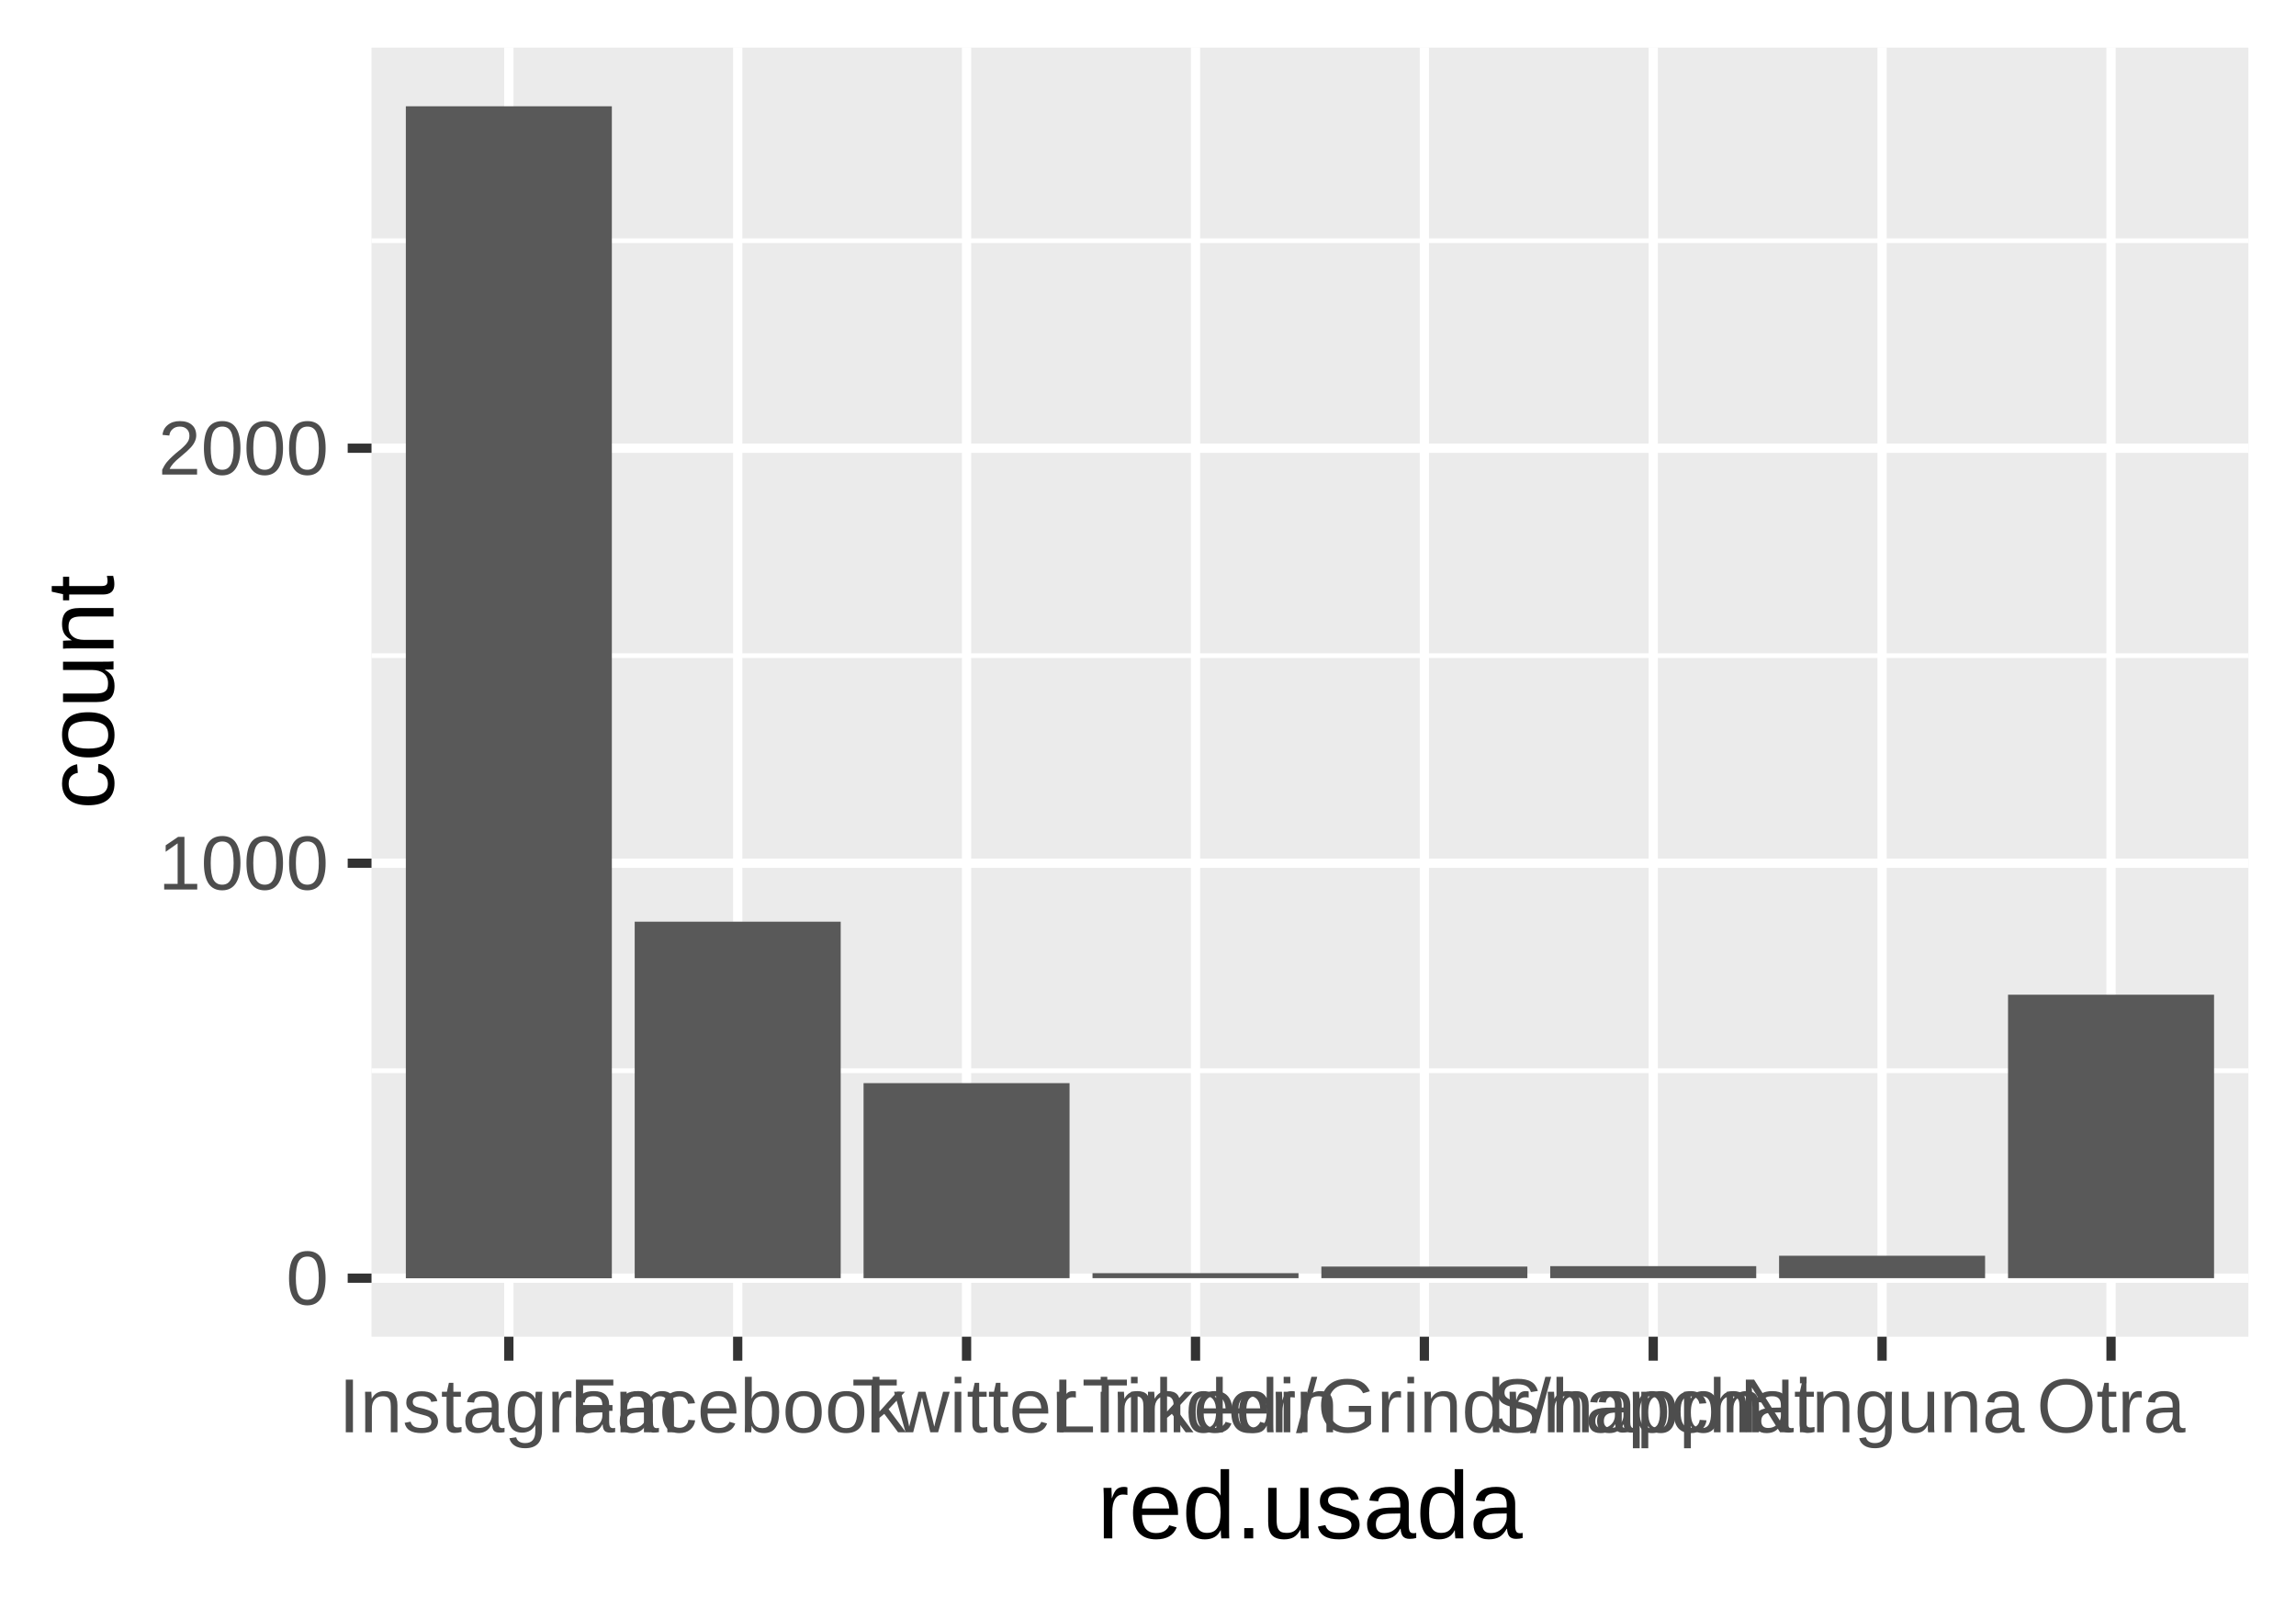
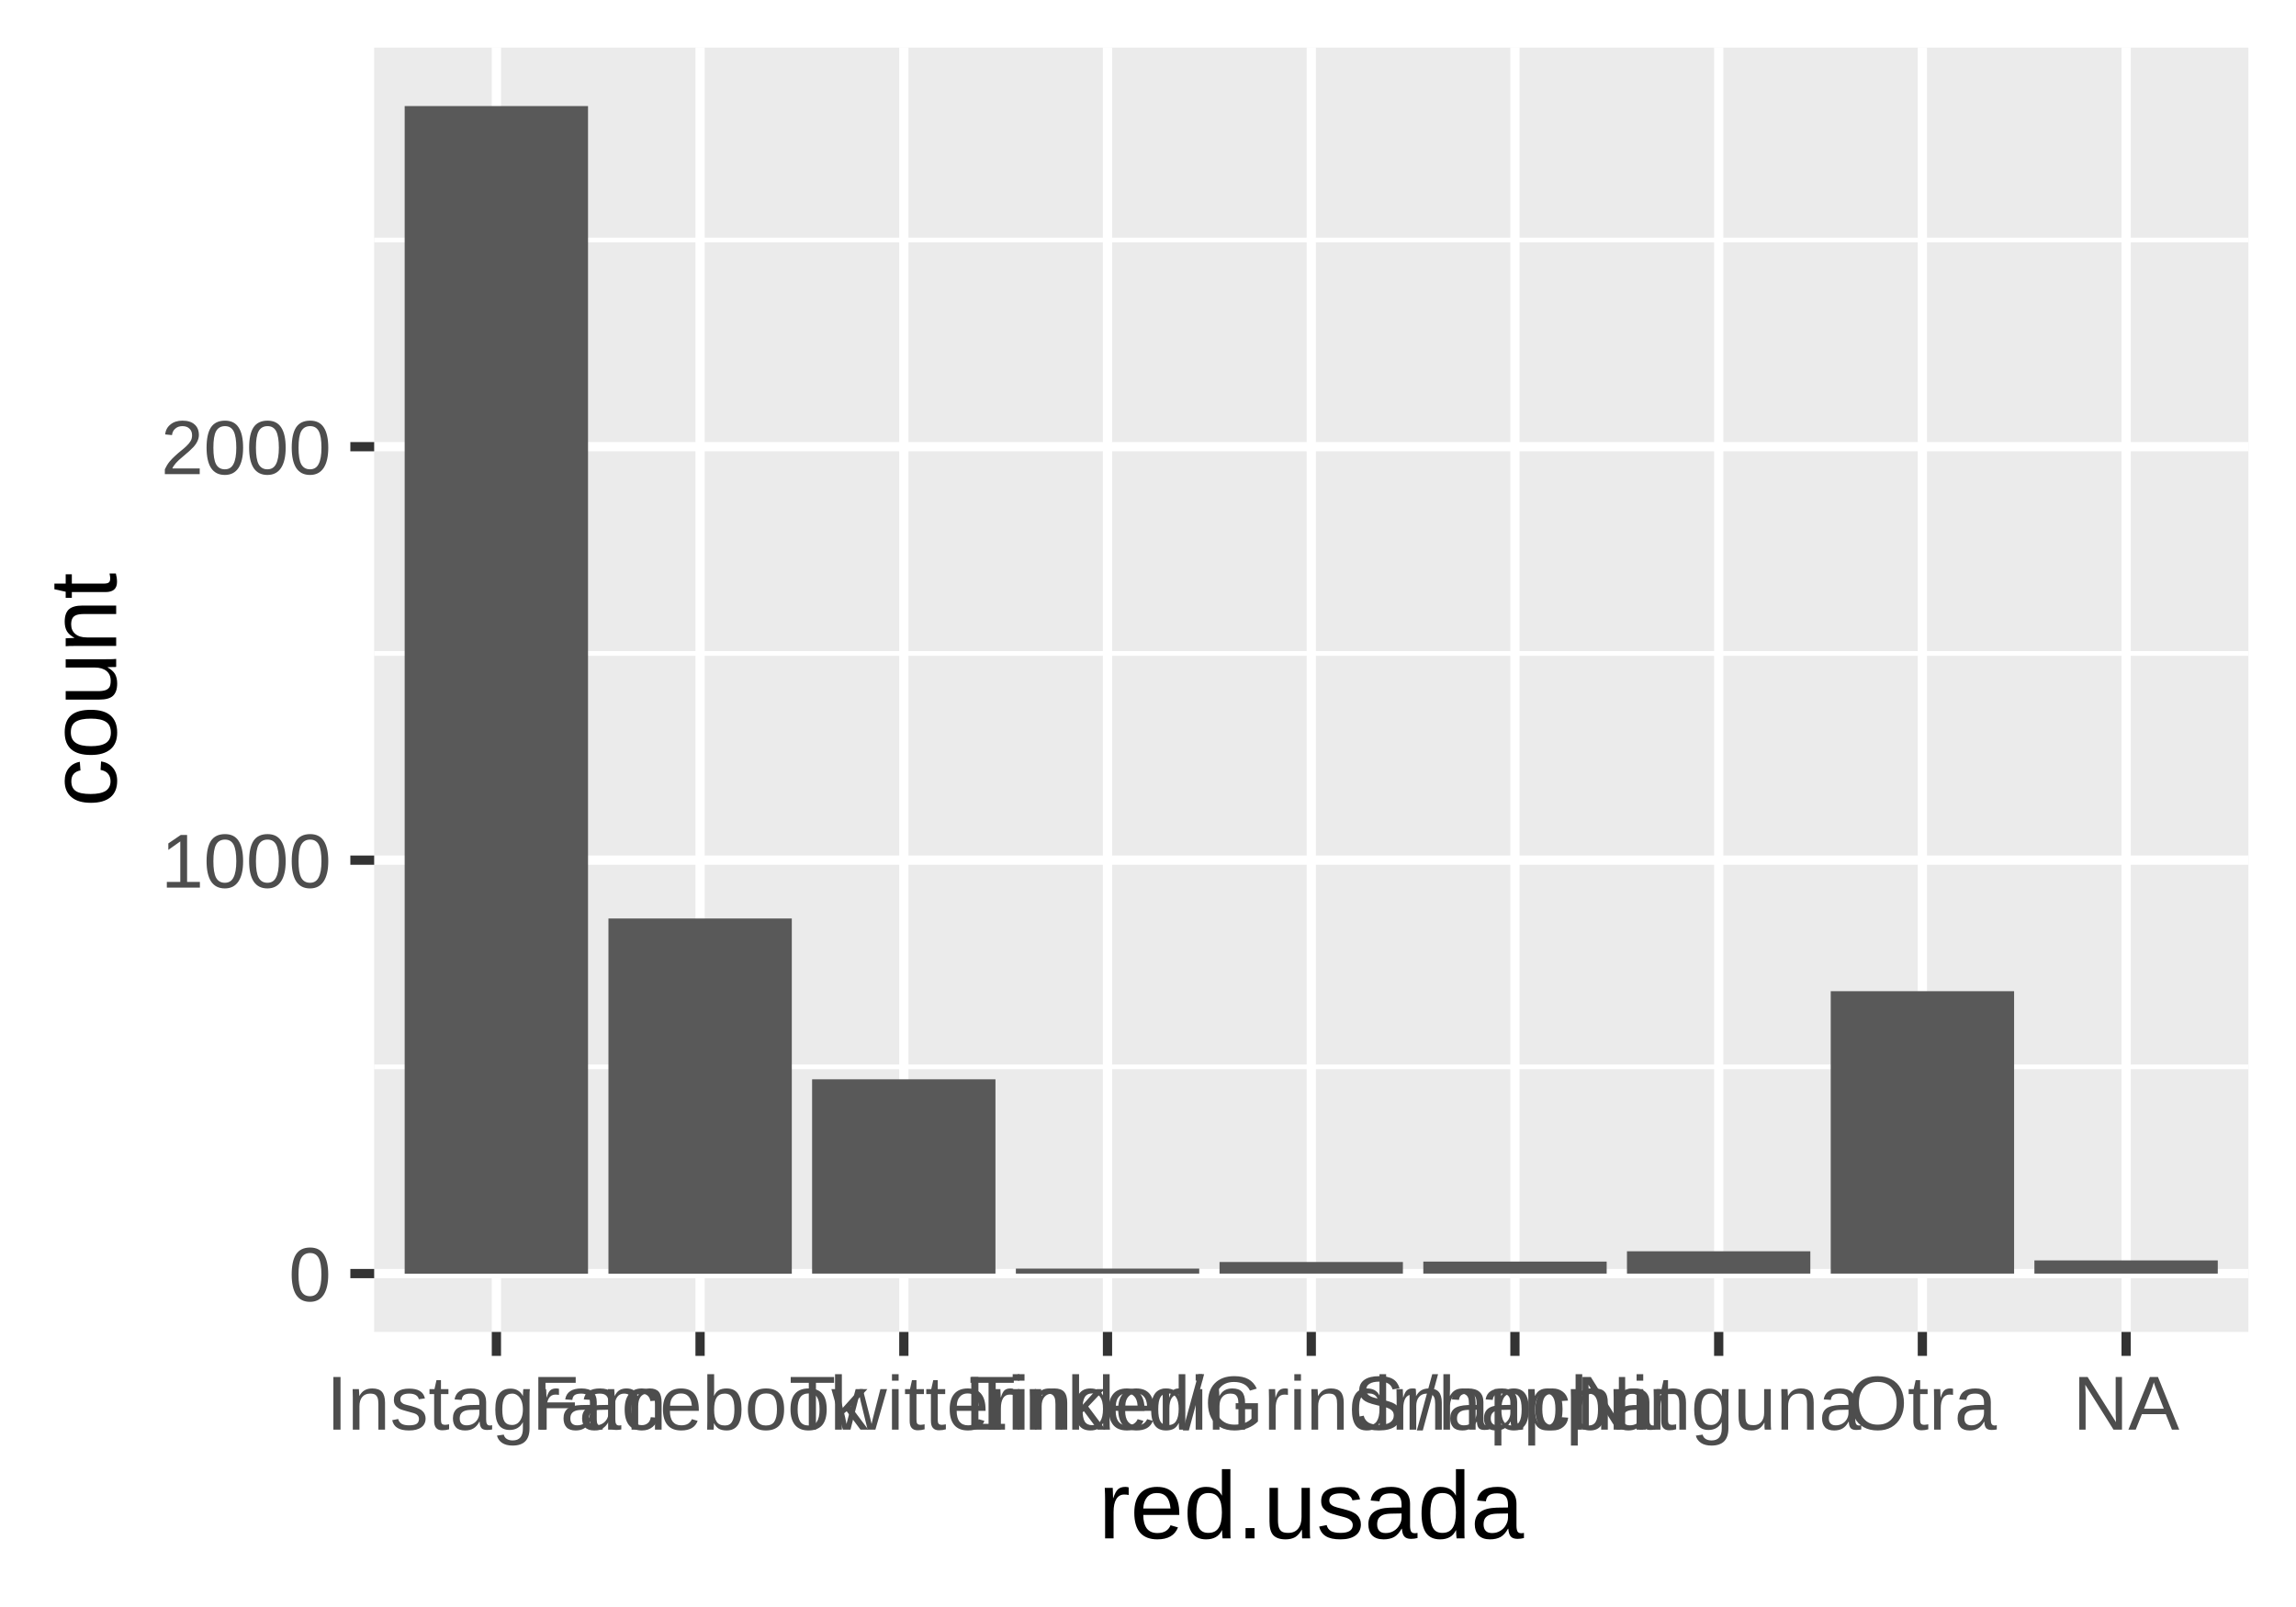
<svg xmlns="http://www.w3.org/2000/svg" viewBox="0 0 216.00 151.20">
  <defs>
    <style type="text/css">
    line, polyline, polygon, path, rect, circle {
      fill: none;
      stroke: #000000;
      stroke-linecap: round;
      stroke-linejoin: round;
      stroke-miterlimit: 10.00;
    }
  </style>
  </defs>
  <rect width="100%" height="100%" style="stroke: none; fill: #FFFFFF;" />
  <rect x="0.00" y="0.00" width="216.00" height="151.20" style="stroke-width: 0.87; stroke: #FFFFFF; fill: #FFFFFF;" />
  <defs>
-     <clipPath id="cpMzQuOTV8MjExLjUyfDEyNS43N3w0LjQ4">
-       <rect x="34.95" y="4.48" width="176.57" height="121.29" />
+     <clipPath id="cpMzUuMjB8MjExLjUyfDEyNS4zMnw0LjQ4">
+       <rect x="35.20" y="4.48" width="176.32" height="120.84" />
    </clipPath>
  </defs>
-   <rect x="34.95" y="4.48" width="176.57" height="121.29" style="stroke-width: 0.87; stroke: none; fill: #EBEBEB;" clip-path="url(#cpMzQuOTV8MjExLjUyfDEyNS43N3w0LjQ4)" />
-   <polyline points="34.95,100.74 211.52,100.74 " style="stroke-width: 0.44; stroke: #FFFFFF; stroke-linecap: butt;" clip-path="url(#cpMzQuOTV8MjExLjUyfDEyNS43N3w0LjQ4)" />
-   <polyline points="34.95,61.69 211.52,61.69 " style="stroke-width: 0.44; stroke: #FFFFFF; stroke-linecap: butt;" clip-path="url(#cpMzQuOTV8MjExLjUyfDEyNS43N3w0LjQ4)" />
-   <polyline points="34.95,22.65 211.52,22.65 " style="stroke-width: 0.44; stroke: #FFFFFF; stroke-linecap: butt;" clip-path="url(#cpMzQuOTV8MjExLjUyfDEyNS43N3w0LjQ4)" />
-   <polyline points="34.95,120.26 211.52,120.26 " style="stroke-width: 0.87; stroke: #FFFFFF; stroke-linecap: butt;" clip-path="url(#cpMzQuOTV8MjExLjUyfDEyNS43N3w0LjQ4)" />
-   <polyline points="34.95,81.22 211.52,81.22 " style="stroke-width: 0.87; stroke: #FFFFFF; stroke-linecap: butt;" clip-path="url(#cpMzQuOTV8MjExLjUyfDEyNS43N3w0LjQ4)" />
-   <polyline points="34.95,42.17 211.52,42.17 " style="stroke-width: 0.87; stroke: #FFFFFF; stroke-linecap: butt;" clip-path="url(#cpMzQuOTV8MjExLjUyfDEyNS43N3w0LjQ4)" />
-   <polyline points="47.87,125.77 47.87,4.48 " style="stroke-width: 0.87; stroke: #FFFFFF; stroke-linecap: butt;" clip-path="url(#cpMzQuOTV8MjExLjUyfDEyNS43N3w0LjQ4)" />
-   <polyline points="69.40,125.77 69.40,4.48 " style="stroke-width: 0.87; stroke: #FFFFFF; stroke-linecap: butt;" clip-path="url(#cpMzQuOTV8MjExLjUyfDEyNS43N3w0LjQ4)" />
-   <polyline points="90.93,125.77 90.93,4.48 " style="stroke-width: 0.87; stroke: #FFFFFF; stroke-linecap: butt;" clip-path="url(#cpMzQuOTV8MjExLjUyfDEyNS43N3w0LjQ4)" />
-   <polyline points="112.47,125.77 112.47,4.48 " style="stroke-width: 0.87; stroke: #FFFFFF; stroke-linecap: butt;" clip-path="url(#cpMzQuOTV8MjExLjUyfDEyNS43N3w0LjQ4)" />
-   <polyline points="134.00,125.77 134.00,4.48 " style="stroke-width: 0.87; stroke: #FFFFFF; stroke-linecap: butt;" clip-path="url(#cpMzQuOTV8MjExLjUyfDEyNS43N3w0LjQ4)" />
-   <polyline points="155.53,125.77 155.53,4.48 " style="stroke-width: 0.87; stroke: #FFFFFF; stroke-linecap: butt;" clip-path="url(#cpMzQuOTV8MjExLjUyfDEyNS43N3w0LjQ4)" />
-   <polyline points="177.06,125.77 177.06,4.48 " style="stroke-width: 0.87; stroke: #FFFFFF; stroke-linecap: butt;" clip-path="url(#cpMzQuOTV8MjExLjUyfDEyNS43N3w0LjQ4)" />
-   <polyline points="198.60,125.77 198.60,4.48 " style="stroke-width: 0.87; stroke: #FFFFFF; stroke-linecap: butt;" clip-path="url(#cpMzQuOTV8MjExLjUyfDEyNS43N3w0LjQ4)" />
-   <rect x="38.18" y="10.00" width="19.38" height="110.27" style="stroke-width: 1.07; stroke: none; stroke-linecap: square; stroke-linejoin: miter; fill: #595959;" clip-path="url(#cpMzQuOTV8MjExLjUyfDEyNS43N3w0LjQ4)" />
-   <rect x="59.71" y="86.72" width="19.38" height="33.54" style="stroke-width: 1.07; stroke: none; stroke-linecap: square; stroke-linejoin: miter; fill: #595959;" clip-path="url(#cpMzQuOTV8MjExLjUyfDEyNS43N3w0LjQ4)" />
-   <rect x="81.24" y="101.91" width="19.38" height="18.35" style="stroke-width: 1.07; stroke: none; stroke-linecap: square; stroke-linejoin: miter; fill: #595959;" clip-path="url(#cpMzQuOTV8MjExLjUyfDEyNS43N3w0LjQ4)" />
-   <rect x="102.78" y="119.79" width="19.38" height="0.47" style="stroke-width: 1.07; stroke: none; stroke-linecap: square; stroke-linejoin: miter; fill: #595959;" clip-path="url(#cpMzQuOTV8MjExLjUyfDEyNS43N3w0LjQ4)" />
-   <rect x="124.31" y="119.17" width="19.38" height="1.09" style="stroke-width: 1.07; stroke: none; stroke-linecap: square; stroke-linejoin: miter; fill: #595959;" clip-path="url(#cpMzQuOTV8MjExLjUyfDEyNS43N3w0LjQ4)" />
-   <rect x="145.84" y="119.13" width="19.38" height="1.13" style="stroke-width: 1.07; stroke: none; stroke-linecap: square; stroke-linejoin: miter; fill: #595959;" clip-path="url(#cpMzQuOTV8MjExLjUyfDEyNS43N3w0LjQ4)" />
-   <rect x="167.37" y="118.15" width="19.38" height="2.11" style="stroke-width: 1.07; stroke: none; stroke-linecap: square; stroke-linejoin: miter; fill: #595959;" clip-path="url(#cpMzQuOTV8MjExLjUyfDEyNS43N3w0LjQ4)" />
-   <rect x="188.91" y="93.59" width="19.38" height="26.67" style="stroke-width: 1.07; stroke: none; stroke-linecap: square; stroke-linejoin: miter; fill: #595959;" clip-path="url(#cpMzQuOTV8MjExLjUyfDEyNS43N3w0LjQ4)" />
+   <rect x="35.20" y="4.48" width="176.32" height="120.84" style="stroke-width: 0.87; stroke: none; fill: #EBEBEB;" clip-path="url(#cpMzUuMjB8MjExLjUyfDEyNS4zMnw0LjQ4)" />
+   <polyline points="35.20,100.38 211.52,100.38 " style="stroke-width: 0.44; stroke: #FFFFFF; stroke-linecap: butt;" clip-path="url(#cpMzUuMjB8MjExLjUyfDEyNS4zMnw0LjQ4)" />
+   <polyline points="35.20,61.48 211.52,61.48 " style="stroke-width: 0.44; stroke: #FFFFFF; stroke-linecap: butt;" clip-path="url(#cpMzUuMjB8MjExLjUyfDEyNS4zMnw0LjQ4)" />
+   <polyline points="35.20,22.58 211.52,22.58 " style="stroke-width: 0.44; stroke: #FFFFFF; stroke-linecap: butt;" clip-path="url(#cpMzUuMjB8MjExLjUyfDEyNS4zMnw0LjQ4)" />
+   <polyline points="35.20,119.83 211.52,119.83 " style="stroke-width: 0.87; stroke: #FFFFFF; stroke-linecap: butt;" clip-path="url(#cpMzUuMjB8MjExLjUyfDEyNS4zMnw0LjQ4)" />
+   <polyline points="35.20,80.93 211.52,80.93 " style="stroke-width: 0.87; stroke: #FFFFFF; stroke-linecap: butt;" clip-path="url(#cpMzUuMjB8MjExLjUyfDEyNS4zMnw0LjQ4)" />
+   <polyline points="35.20,42.03 211.52,42.03 " style="stroke-width: 0.87; stroke: #FFFFFF; stroke-linecap: butt;" clip-path="url(#cpMzUuMjB8MjExLjUyfDEyNS4zMnw0LjQ4)" />
+   <polyline points="46.70,125.32 46.70,4.48 " style="stroke-width: 0.87; stroke: #FFFFFF; stroke-linecap: butt;" clip-path="url(#cpMzUuMjB8MjExLjUyfDEyNS4zMnw0LjQ4)" />
+   <polyline points="65.86,125.32 65.86,4.48 " style="stroke-width: 0.87; stroke: #FFFFFF; stroke-linecap: butt;" clip-path="url(#cpMzUuMjB8MjExLjUyfDEyNS4zMnw0LjQ4)" />
+   <polyline points="85.03,125.32 85.03,4.48 " style="stroke-width: 0.87; stroke: #FFFFFF; stroke-linecap: butt;" clip-path="url(#cpMzUuMjB8MjExLjUyfDEyNS4zMnw0LjQ4)" />
+   <polyline points="104.19,125.32 104.19,4.48 " style="stroke-width: 0.87; stroke: #FFFFFF; stroke-linecap: butt;" clip-path="url(#cpMzUuMjB8MjExLjUyfDEyNS4zMnw0LjQ4)" />
+   <polyline points="123.36,125.32 123.36,4.48 " style="stroke-width: 0.87; stroke: #FFFFFF; stroke-linecap: butt;" clip-path="url(#cpMzUuMjB8MjExLjUyfDEyNS4zMnw0LjQ4)" />
+   <polyline points="142.52,125.32 142.52,4.48 " style="stroke-width: 0.87; stroke: #FFFFFF; stroke-linecap: butt;" clip-path="url(#cpMzUuMjB8MjExLjUyfDEyNS4zMnw0LjQ4)" />
+   <polyline points="161.69,125.32 161.69,4.48 " style="stroke-width: 0.87; stroke: #FFFFFF; stroke-linecap: butt;" clip-path="url(#cpMzUuMjB8MjExLjUyfDEyNS4zMnw0LjQ4)" />
+   <polyline points="180.85,125.32 180.85,4.48 " style="stroke-width: 0.87; stroke: #FFFFFF; stroke-linecap: butt;" clip-path="url(#cpMzUuMjB8MjExLjUyfDEyNS4zMnw0LjQ4)" />
+   <polyline points="200.02,125.32 200.02,4.48 " style="stroke-width: 0.87; stroke: #FFFFFF; stroke-linecap: butt;" clip-path="url(#cpMzUuMjB8MjExLjUyfDEyNS4zMnw0LjQ4)" />
+   <rect x="38.07" y="9.98" width="17.25" height="109.86" style="stroke-width: 1.07; stroke: none; stroke-linecap: square; stroke-linejoin: miter; fill: #595959;" clip-path="url(#cpMzUuMjB8MjExLjUyfDEyNS4zMnw0LjQ4)" />
+   <rect x="57.24" y="86.42" width="17.25" height="33.42" style="stroke-width: 1.07; stroke: none; stroke-linecap: square; stroke-linejoin: miter; fill: #595959;" clip-path="url(#cpMzUuMjB8MjExLjUyfDEyNS4zMnw0LjQ4)" />
+   <rect x="76.40" y="101.55" width="17.25" height="18.28" style="stroke-width: 1.07; stroke: none; stroke-linecap: square; stroke-linejoin: miter; fill: #595959;" clip-path="url(#cpMzUuMjB8MjExLjUyfDEyNS4zMnw0LjQ4)" />
+   <rect x="95.57" y="119.36" width="17.25" height="0.47" style="stroke-width: 1.07; stroke: none; stroke-linecap: square; stroke-linejoin: miter; fill: #595959;" clip-path="url(#cpMzUuMjB8MjExLjUyfDEyNS4zMnw0LjQ4)" />
+   <rect x="114.73" y="118.74" width="17.25" height="1.09" style="stroke-width: 1.07; stroke: none; stroke-linecap: square; stroke-linejoin: miter; fill: #595959;" clip-path="url(#cpMzUuMjB8MjExLjUyfDEyNS4zMnw0LjQ4)" />
+   <rect x="133.90" y="118.70" width="17.25" height="1.13" style="stroke-width: 1.07; stroke: none; stroke-linecap: square; stroke-linejoin: miter; fill: #595959;" clip-path="url(#cpMzUuMjB8MjExLjUyfDEyNS4zMnw0LjQ4)" />
+   <rect x="153.06" y="117.73" width="17.25" height="2.10" style="stroke-width: 1.07; stroke: none; stroke-linecap: square; stroke-linejoin: miter; fill: #595959;" clip-path="url(#cpMzUuMjB8MjExLjUyfDEyNS4zMnw0LjQ4)" />
+   <rect x="172.23" y="93.26" width="17.25" height="26.57" style="stroke-width: 1.07; stroke: none; stroke-linecap: square; stroke-linejoin: miter; fill: #595959;" clip-path="url(#cpMzUuMjB8MjExLjUyfDEyNS4zMnw0LjQ4)" />
+   <rect x="191.39" y="118.59" width="17.25" height="1.24" style="stroke-width: 1.07; stroke: none; stroke-linecap: square; stroke-linejoin: miter; fill: #595959;" clip-path="url(#cpMzUuMjB8MjExLjUyfDEyNS4zMnw0LjQ4)" />
  <defs>
    <clipPath id="cpMC4wMHwyMTYuMDB8MTUxLjIwfDAuMDA=">
      <rect x="0.00" y="0.00" width="216.00" height="151.20" />
    </clipPath>
  </defs>
  <g clip-path="url(#cpMC4wMHwyMTYuMDB8MTUxLjIwfDAuMDA=)">
-     <text x="26.91" y="122.74" style="font-size: 7.20px; fill: #4D4D4D; font-family: Arimo;" textLength="4.00px" lengthAdjust="spacingAndGlyphs">0</text>
+     <text x="27.16" y="122.41" style="font-size: 7.20px; fill: #4D4D4D; font-family: Arial;" textLength="4.00px" lengthAdjust="spacingAndGlyphs">0</text>
  </g>
  <g clip-path="url(#cpMC4wMHwyMTYuMDB8MTUxLjIwfDAuMDA=)">
-     <text x="14.90" y="83.69" style="font-size: 7.20px; fill: #4D4D4D; font-family: Arimo;" textLength="16.02px" lengthAdjust="spacingAndGlyphs">1000</text>
+     <text x="15.15" y="83.51" style="font-size: 7.20px; fill: #4D4D4D; font-family: Arial;" textLength="16.02px" lengthAdjust="spacingAndGlyphs">1000</text>
  </g>
  <g clip-path="url(#cpMC4wMHwyMTYuMDB8MTUxLjIwfDAuMDA=)">
-     <text x="14.90" y="44.65" style="font-size: 7.20px; fill: #4D4D4D; font-family: Arimo;" textLength="16.02px" lengthAdjust="spacingAndGlyphs">2000</text>
+     <text x="15.15" y="44.61" style="font-size: 7.20px; fill: #4D4D4D; font-family: Arial;" textLength="16.02px" lengthAdjust="spacingAndGlyphs">2000</text>
  </g>
-   <polyline points="32.71,120.26 34.95,120.26 " style="stroke-width: 0.87; stroke: #333333; stroke-linecap: butt;" clip-path="url(#cpMC4wMHwyMTYuMDB8MTUxLjIwfDAuMDA=)" />
-   <polyline points="32.71,81.22 34.95,81.22 " style="stroke-width: 0.87; stroke: #333333; stroke-linecap: butt;" clip-path="url(#cpMC4wMHwyMTYuMDB8MTUxLjIwfDAuMDA=)" />
-   <polyline points="32.71,42.17 34.95,42.17 " style="stroke-width: 0.87; stroke: #333333; stroke-linecap: butt;" clip-path="url(#cpMC4wMHwyMTYuMDB8MTUxLjIwfDAuMDA=)" />
-   <polyline points="47.87,128.02 47.87,125.77 " style="stroke-width: 0.87; stroke: #333333; stroke-linecap: butt;" clip-path="url(#cpMC4wMHwyMTYuMDB8MTUxLjIwfDAuMDA=)" />
-   <polyline points="69.40,128.02 69.40,125.77 " style="stroke-width: 0.87; stroke: #333333; stroke-linecap: butt;" clip-path="url(#cpMC4wMHwyMTYuMDB8MTUxLjIwfDAuMDA=)" />
-   <polyline points="90.93,128.02 90.93,125.77 " style="stroke-width: 0.87; stroke: #333333; stroke-linecap: butt;" clip-path="url(#cpMC4wMHwyMTYuMDB8MTUxLjIwfDAuMDA=)" />
-   <polyline points="112.47,128.02 112.47,125.77 " style="stroke-width: 0.87; stroke: #333333; stroke-linecap: butt;" clip-path="url(#cpMC4wMHwyMTYuMDB8MTUxLjIwfDAuMDA=)" />
-   <polyline points="134.00,128.02 134.00,125.77 " style="stroke-width: 0.87; stroke: #333333; stroke-linecap: butt;" clip-path="url(#cpMC4wMHwyMTYuMDB8MTUxLjIwfDAuMDA=)" />
-   <polyline points="155.53,128.02 155.53,125.77 " style="stroke-width: 0.87; stroke: #333333; stroke-linecap: butt;" clip-path="url(#cpMC4wMHwyMTYuMDB8MTUxLjIwfDAuMDA=)" />
-   <polyline points="177.06,128.02 177.06,125.77 " style="stroke-width: 0.87; stroke: #333333; stroke-linecap: butt;" clip-path="url(#cpMC4wMHwyMTYuMDB8MTUxLjIwfDAuMDA=)" />
-   <polyline points="198.60,128.02 198.60,125.77 " style="stroke-width: 0.87; stroke: #333333; stroke-linecap: butt;" clip-path="url(#cpMC4wMHwyMTYuMDB8MTUxLjIwfDAuMDA=)" />
+   <polyline points="32.96,119.83 35.20,119.83 " style="stroke-width: 0.87; stroke: #333333; stroke-linecap: butt;" clip-path="url(#cpMC4wMHwyMTYuMDB8MTUxLjIwfDAuMDA=)" />
+   <polyline points="32.96,80.93 35.20,80.93 " style="stroke-width: 0.87; stroke: #333333; stroke-linecap: butt;" clip-path="url(#cpMC4wMHwyMTYuMDB8MTUxLjIwfDAuMDA=)" />
+   <polyline points="32.96,42.03 35.20,42.03 " style="stroke-width: 0.87; stroke: #333333; stroke-linecap: butt;" clip-path="url(#cpMC4wMHwyMTYuMDB8MTUxLjIwfDAuMDA=)" />
+   <polyline points="46.70,127.57 46.70,125.32 " style="stroke-width: 0.87; stroke: #333333; stroke-linecap: butt;" clip-path="url(#cpMC4wMHwyMTYuMDB8MTUxLjIwfDAuMDA=)" />
+   <polyline points="65.86,127.57 65.86,125.32 " style="stroke-width: 0.87; stroke: #333333; stroke-linecap: butt;" clip-path="url(#cpMC4wMHwyMTYuMDB8MTUxLjIwfDAuMDA=)" />
+   <polyline points="85.03,127.57 85.03,125.32 " style="stroke-width: 0.87; stroke: #333333; stroke-linecap: butt;" clip-path="url(#cpMC4wMHwyMTYuMDB8MTUxLjIwfDAuMDA=)" />
+   <polyline points="104.19,127.57 104.19,125.32 " style="stroke-width: 0.87; stroke: #333333; stroke-linecap: butt;" clip-path="url(#cpMC4wMHwyMTYuMDB8MTUxLjIwfDAuMDA=)" />
+   <polyline points="123.36,127.57 123.36,125.32 " style="stroke-width: 0.87; stroke: #333333; stroke-linecap: butt;" clip-path="url(#cpMC4wMHwyMTYuMDB8MTUxLjIwfDAuMDA=)" />
+   <polyline points="142.52,127.57 142.52,125.32 " style="stroke-width: 0.87; stroke: #333333; stroke-linecap: butt;" clip-path="url(#cpMC4wMHwyMTYuMDB8MTUxLjIwfDAuMDA=)" />
+   <polyline points="161.69,127.57 161.69,125.32 " style="stroke-width: 0.87; stroke: #333333; stroke-linecap: butt;" clip-path="url(#cpMC4wMHwyMTYuMDB8MTUxLjIwfDAuMDA=)" />
+   <polyline points="180.85,127.57 180.85,125.32 " style="stroke-width: 0.87; stroke: #333333; stroke-linecap: butt;" clip-path="url(#cpMC4wMHwyMTYuMDB8MTUxLjIwfDAuMDA=)" />
+   <polyline points="200.02,127.57 200.02,125.32 " style="stroke-width: 0.87; stroke: #333333; stroke-linecap: butt;" clip-path="url(#cpMC4wMHwyMTYuMDB8MTUxLjIwfDAuMDA=)" />
  <g clip-path="url(#cpMC4wMHwyMTYuMDB8MTUxLjIwfDAuMDA=)">
-     <text x="31.86" y="134.76" style="font-size: 7.20px; fill: #4D4D4D; font-family: Arimo;" textLength="32.01px" lengthAdjust="spacingAndGlyphs">Instagram</text>
+     <text x="30.69" y="134.51" style="font-size: 7.20px; fill: #4D4D4D; font-family: Arial;" textLength="32.01px" lengthAdjust="spacingAndGlyphs">Instagram</text>
  </g>
  <g clip-path="url(#cpMC4wMHwyMTYuMDB8MTUxLjIwfDAuMDA=)">
-     <text x="53.59" y="134.76" style="font-size: 7.20px; fill: #4D4D4D; font-family: Arimo;" textLength="31.62px" lengthAdjust="spacingAndGlyphs">Facebook</text>
+     <text x="50.05" y="134.51" style="font-size: 7.20px; fill: #4D4D4D; font-family: Arial;" textLength="31.62px" lengthAdjust="spacingAndGlyphs">Facebook</text>
  </g>
  <g clip-path="url(#cpMC4wMHwyMTYuMDB8MTUxLjIwfDAuMDA=)">
-     <text x="80.13" y="134.76" style="font-size: 7.20px; fill: #4D4D4D; font-family: Arimo;" textLength="21.60px" lengthAdjust="spacingAndGlyphs">Twitter</text>
+     <text x="74.23" y="134.51" style="font-size: 7.20px; fill: #4D4D4D; font-family: Arial;" textLength="21.60px" lengthAdjust="spacingAndGlyphs">Twitter</text>
  </g>
  <g clip-path="url(#cpMC4wMHwyMTYuMDB8MTUxLjIwfDAuMDA=)">
-     <text x="99.06" y="134.76" style="font-size: 7.20px; fill: #4D4D4D; font-family: Arimo;" textLength="26.82px" lengthAdjust="spacingAndGlyphs">Linkedin</text>
+     <text x="90.78" y="134.51" style="font-size: 7.20px; fill: #4D4D4D; font-family: Arial;" textLength="26.82px" lengthAdjust="spacingAndGlyphs">Linkedin</text>
  </g>
  <g clip-path="url(#cpMC4wMHwyMTYuMDB8MTUxLjIwfDAuMDA=)">
-     <text x="101.78" y="134.76" style="font-size: 7.20px; fill: #4D4D4D; font-family: Arimo;" textLength="64.43px" lengthAdjust="spacingAndGlyphs">Tinder/Grindr/happn</text>
+     <text x="91.14" y="134.51" style="font-size: 7.20px; fill: #4D4D4D; font-family: Arial;" textLength="64.43px" lengthAdjust="spacingAndGlyphs">Tinder/Grindr/happn</text>
  </g>
  <g clip-path="url(#cpMC4wMHwyMTYuMDB8MTUxLjIwfDAuMDA=)">
-     <text x="140.32" y="134.76" style="font-size: 7.20px; fill: #4D4D4D; font-family: Arimo;" textLength="30.42px" lengthAdjust="spacingAndGlyphs">Snapchat</text>
+     <text x="127.31" y="134.51" style="font-size: 7.20px; fill: #4D4D4D; font-family: Arial;" textLength="30.42px" lengthAdjust="spacingAndGlyphs">Snapchat</text>
  </g>
  <g clip-path="url(#cpMC4wMHwyMTYuMDB8MTUxLjIwfDAuMDA=)">
-     <text x="163.65" y="134.76" style="font-size: 7.20px; fill: #4D4D4D; font-family: Arimo;" textLength="26.82px" lengthAdjust="spacingAndGlyphs">Ninguna</text>
+     <text x="148.28" y="134.51" style="font-size: 7.20px; fill: #4D4D4D; font-family: Arial;" textLength="26.82px" lengthAdjust="spacingAndGlyphs">Ninguna</text>
  </g>
  <g clip-path="url(#cpMC4wMHwyMTYuMDB8MTUxLjIwfDAuMDA=)">
-     <text x="191.60" y="134.76" style="font-size: 7.20px; fill: #4D4D4D; font-family: Arimo;" textLength="14.00px" lengthAdjust="spacingAndGlyphs">Otra</text>
+     <text x="173.85" y="134.51" style="font-size: 7.20px; fill: #4D4D4D; font-family: Arial;" textLength="14.00px" lengthAdjust="spacingAndGlyphs">Otra</text>
  </g>
  <g clip-path="url(#cpMC4wMHwyMTYuMDB8MTUxLjIwfDAuMDA=)">
-     <text x="103.22" y="144.74" style="font-size: 9.00px; font-family: Arimo;" textLength="40.03px" lengthAdjust="spacingAndGlyphs">red.usada</text>
+     <text x="195.02" y="134.51" style="font-size: 7.20px; fill: #4D4D4D; font-family: Arial;" textLength="10.00px" lengthAdjust="spacingAndGlyphs">NA</text>
  </g>
  <g clip-path="url(#cpMC4wMHwyMTYuMDB8MTUxLjIwfDAuMDA=)">
-     <text transform="translate(10.68,76.14) rotate(-90)" style="font-size: 9.00px; font-family: Arimo;" textLength="22.02px" lengthAdjust="spacingAndGlyphs">count</text>
+     <text x="103.34" y="144.74" style="font-size: 9.00px; font-family: Arial;" textLength="40.03px" lengthAdjust="spacingAndGlyphs">red.usada</text>
+   </g>
+   <g clip-path="url(#cpMC4wMHwyMTYuMDB8MTUxLjIwfDAuMDA=)">
+     <text transform="translate(10.93,75.91) rotate(-90)" style="font-size: 9.00px; font-family: Arial;" textLength="22.02px" lengthAdjust="spacingAndGlyphs">count</text>
  </g>
</svg>
